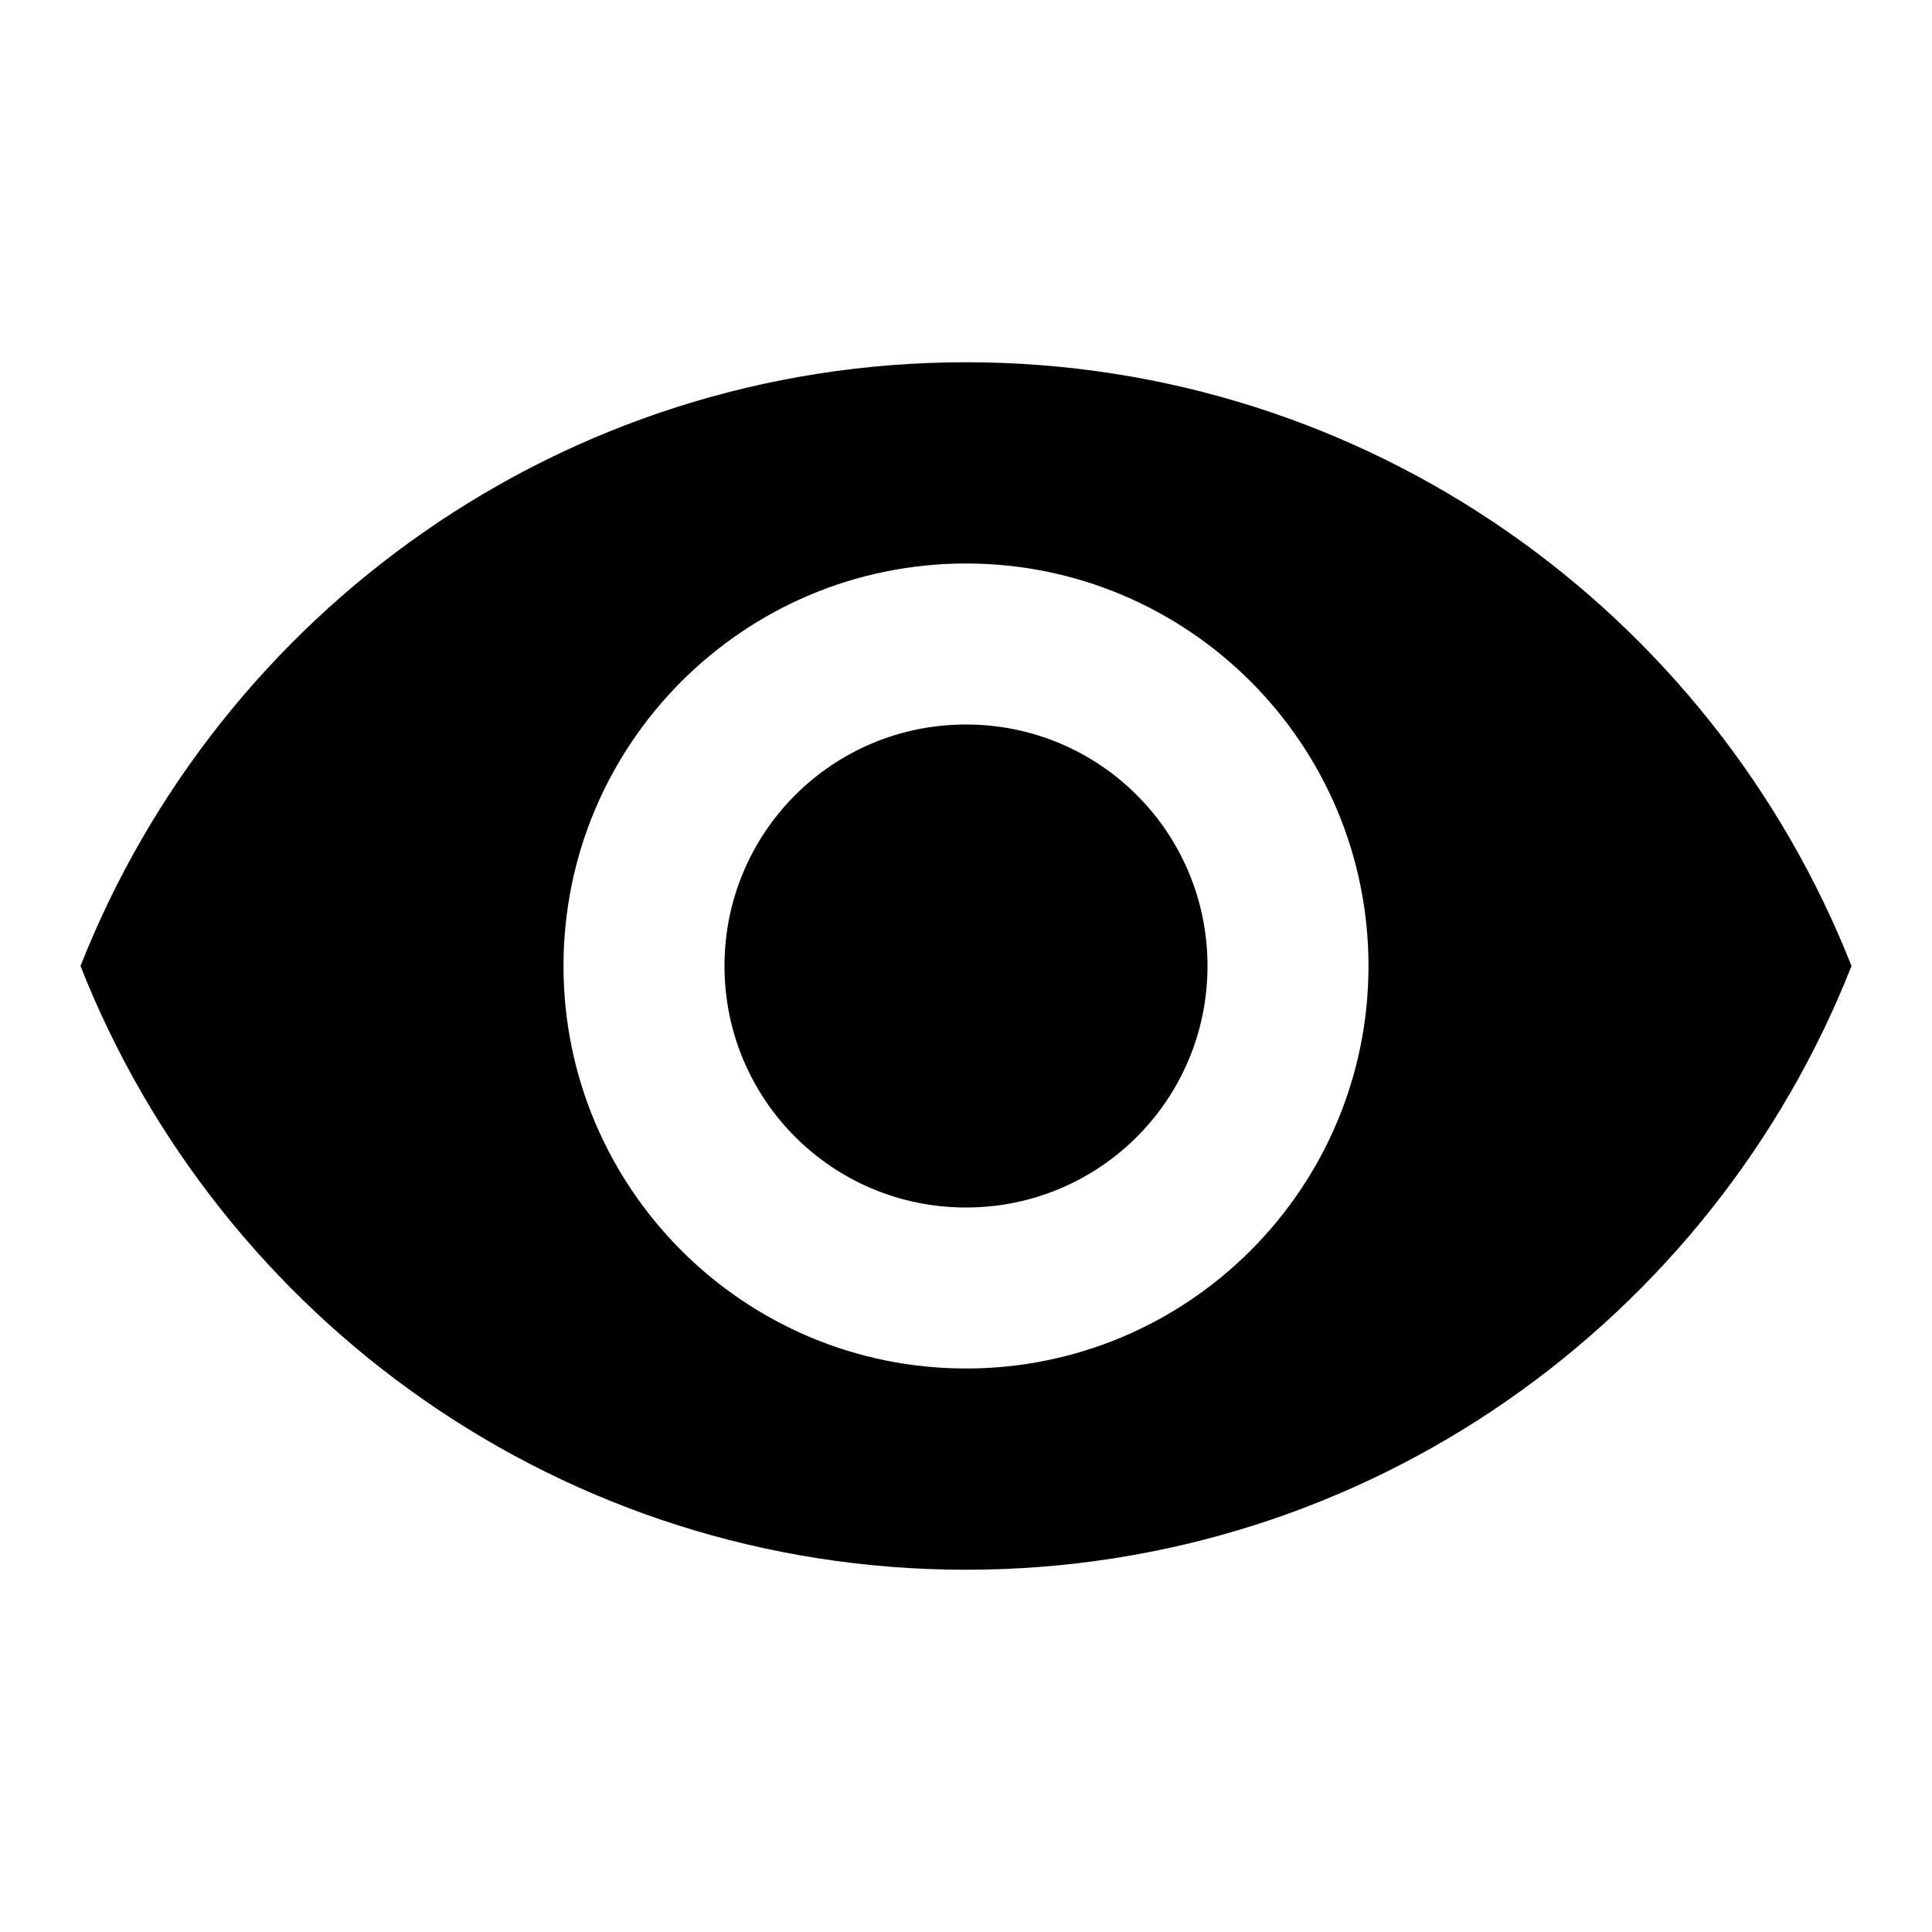
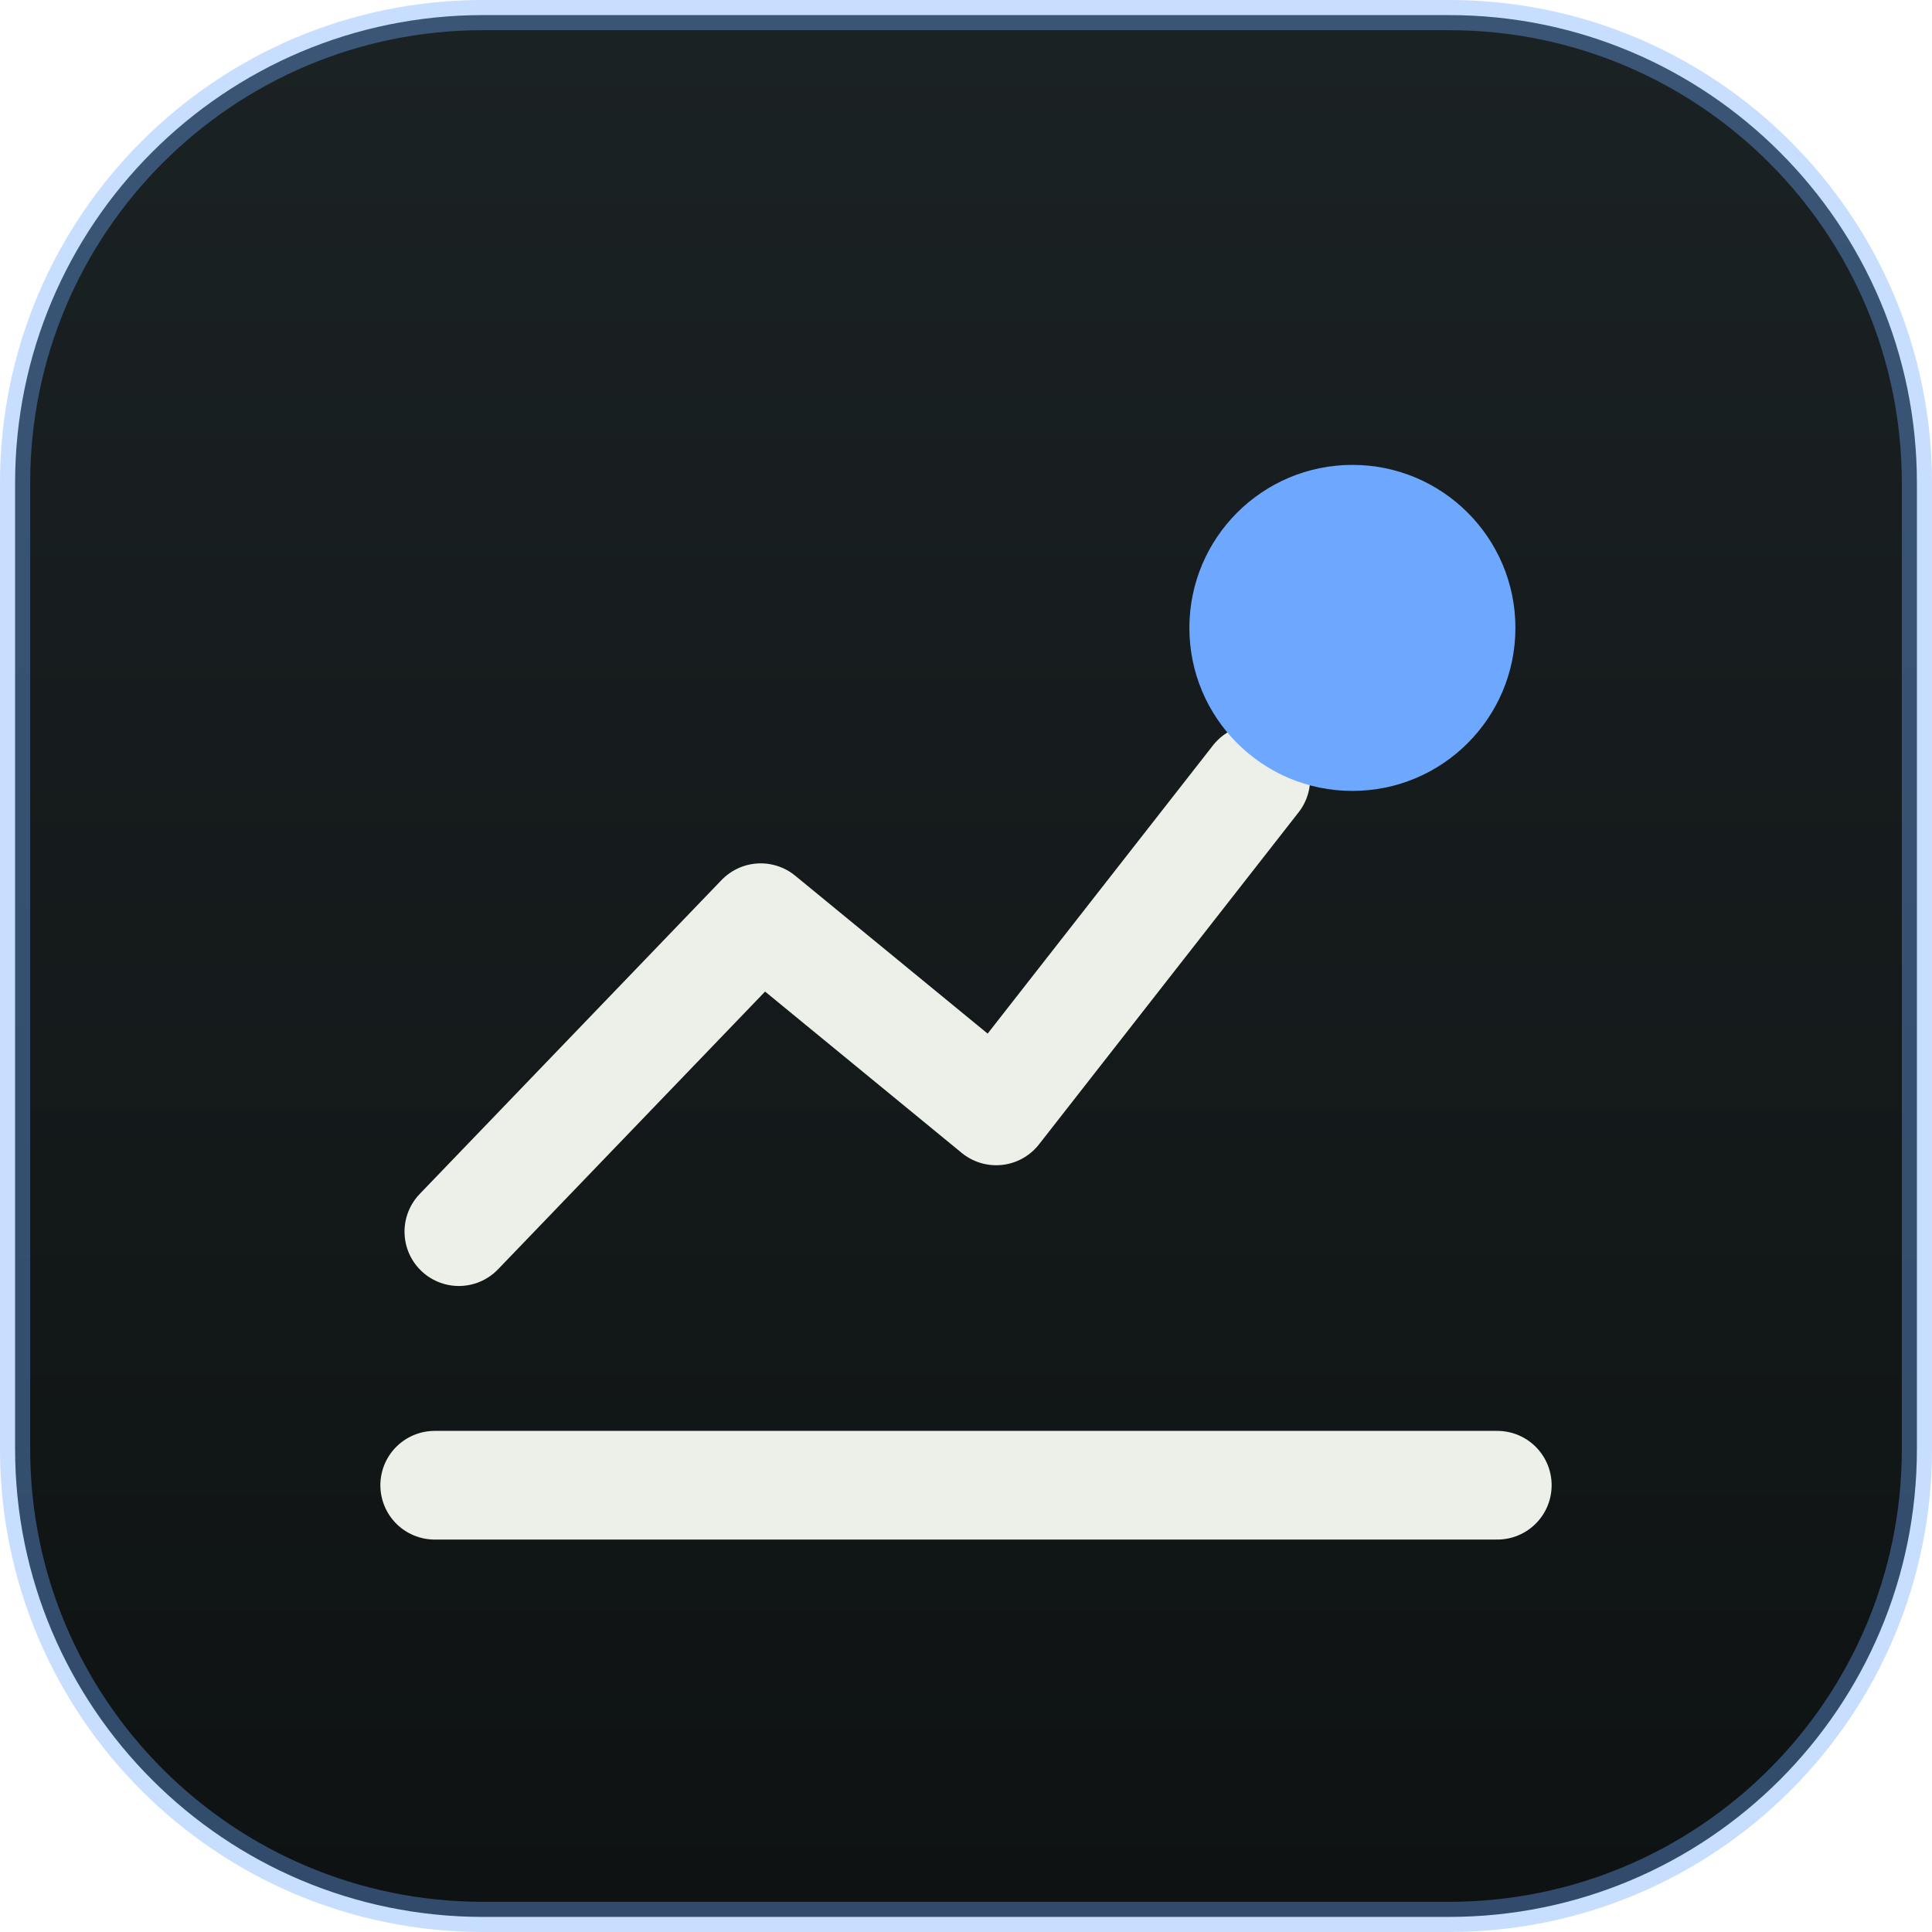
- <svg xmlns="http://www.w3.org/2000/svg" fill="#000000" viewBox="0 0 24 24">
-   <path d="M12 4.5C7 4.5 2.73 7.61 1 12c1.73 4.39 6 7.5 11 7.5s9.27-3.11 11-7.5c-1.73-4.39-6-7.5-11-7.5zM12 17c-2.76 0-5-2.24-5-5s2.24-5 5-5 5 2.24 5 5-2.24 5-5 5zm0-8c-1.66 0-3 1.34-3 3s1.34 3 3 3 3-1.34 3-3-1.34-3-3-3z" />
+ <svg xmlns="http://www.w3.org/2000/svg" viewBox="0 0 64 64" role="img" aria-label="Tacticus Analytics">
+   <defs>
+     <linearGradient id="t-tacticus-analytics" x1="0" y1="0" x2="0" y2="1">
+       <stop offset="0" stop-color="#1b2223" />
+       <stop offset="1" stop-color="#0e1213" />
+     </linearGradient>
+   </defs>
+   <g>
+     <rect x="0.5" y="0.5" width="63" height="63" rx="15.5" fill="url(#t-tacticus-analytics)" />
+     <rect x="0.5" y="0.5" width="63" height="63" rx="15.5" fill="none" stroke="#6ea8fe" stroke-opacity="0.38" />
+     <g transform="translate(8 8) scale(2)">
+       <g fill="none" stroke-width="1.8" stroke-linecap="round" stroke-linejoin="round" stroke="#edf0e9">
+         <path d="M3.2 20.6h17.6" />
+         <path d="M3.6 16.4l5-5.2 3.9 3.2 4.3-5.5" />
+       </g>
+       <g fill="#6ea8fe">
+         <circle cx="18.4" cy="6.4" r="2.7" />
+       </g>
+     </g>
+   </g>
</svg>
